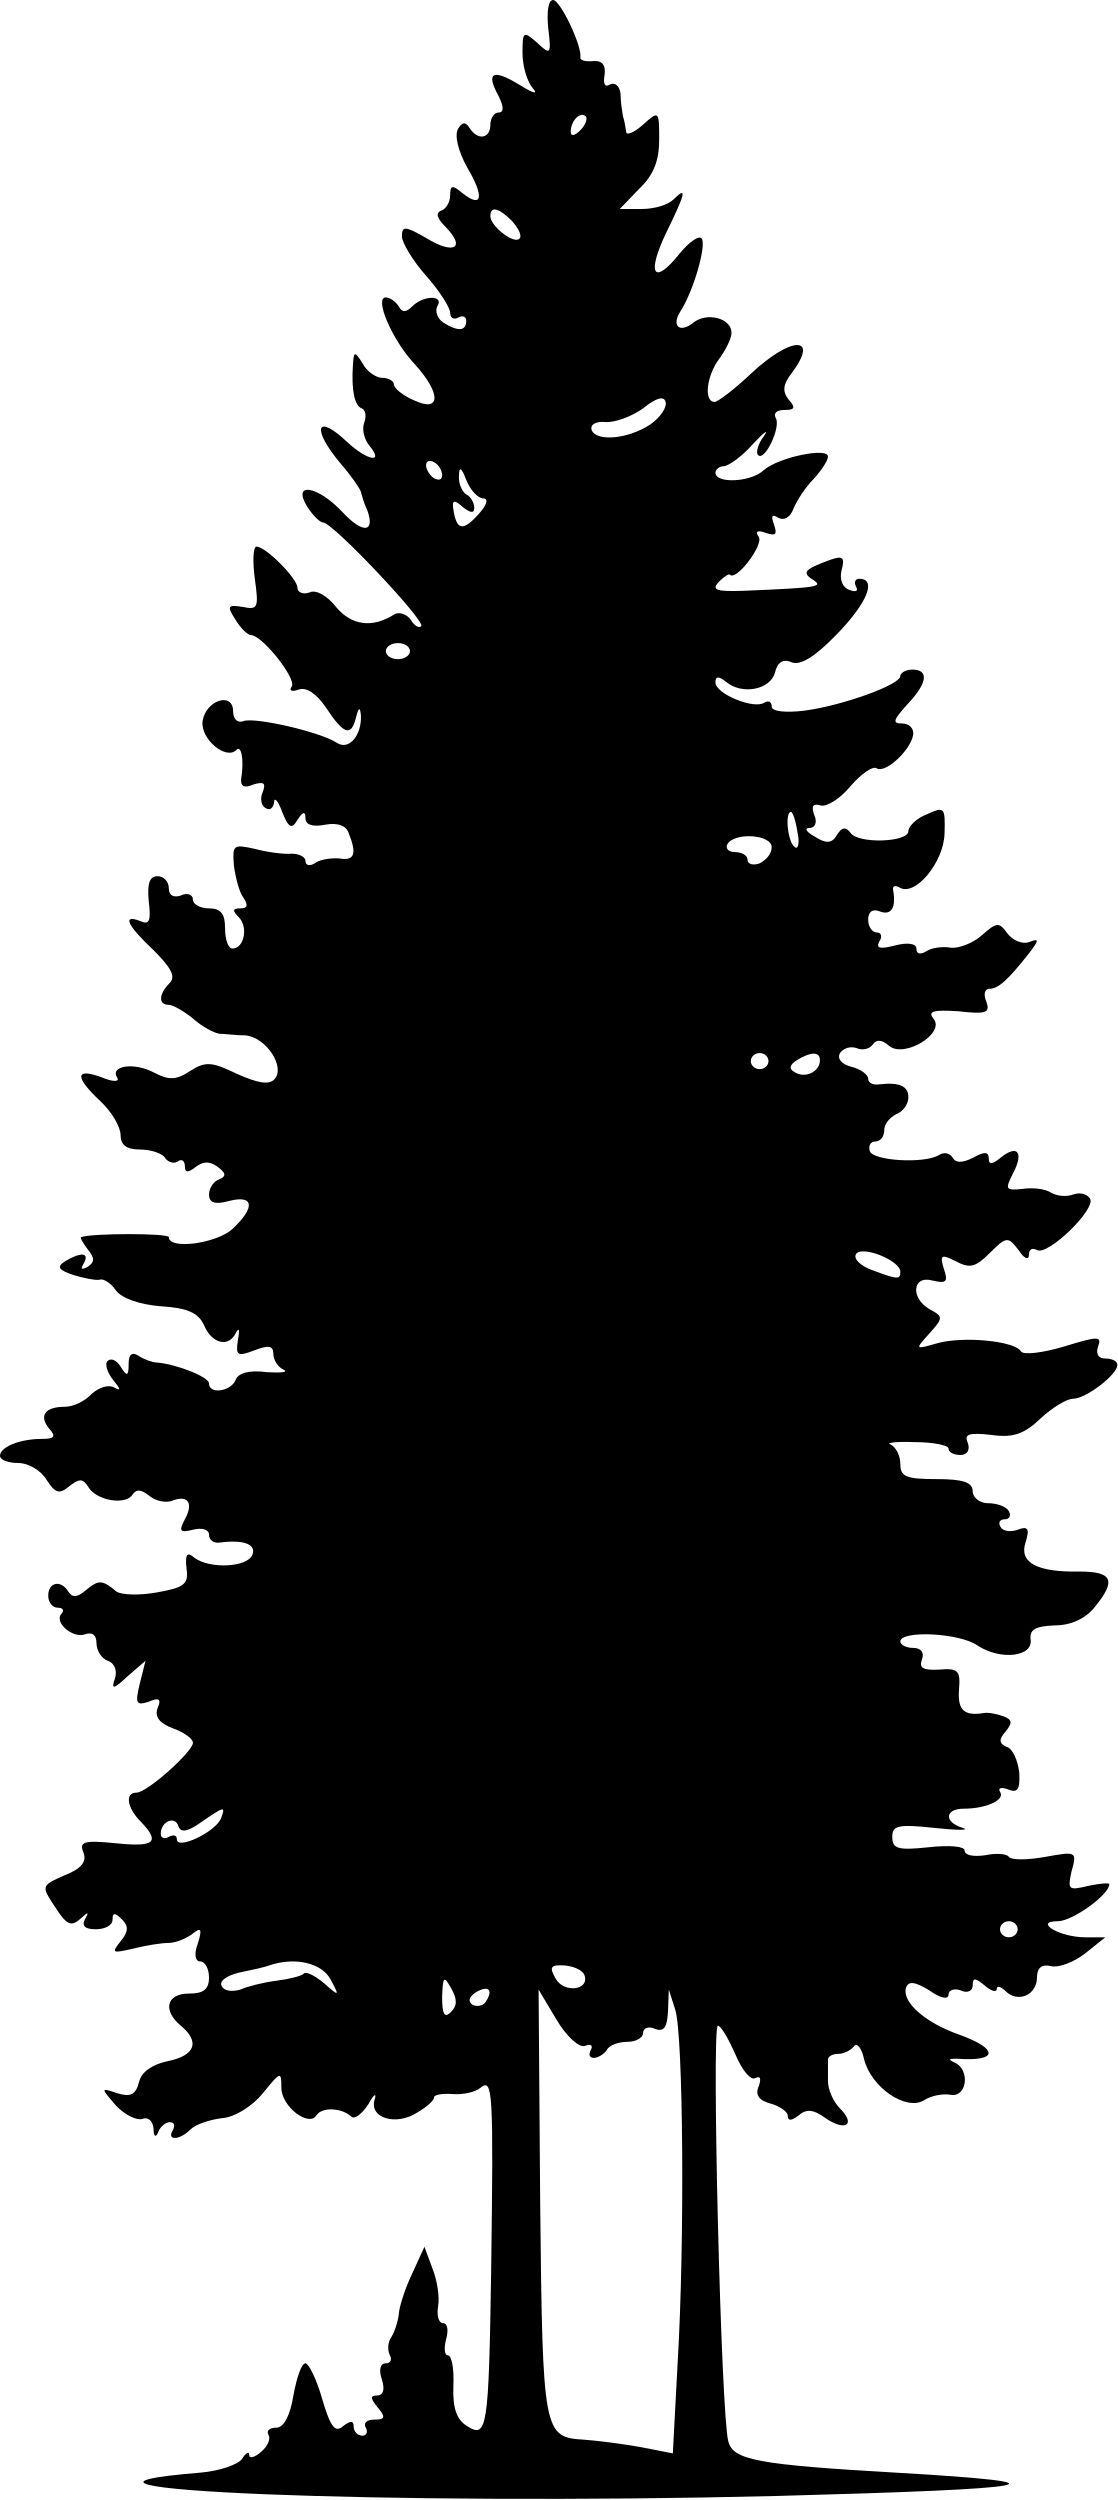
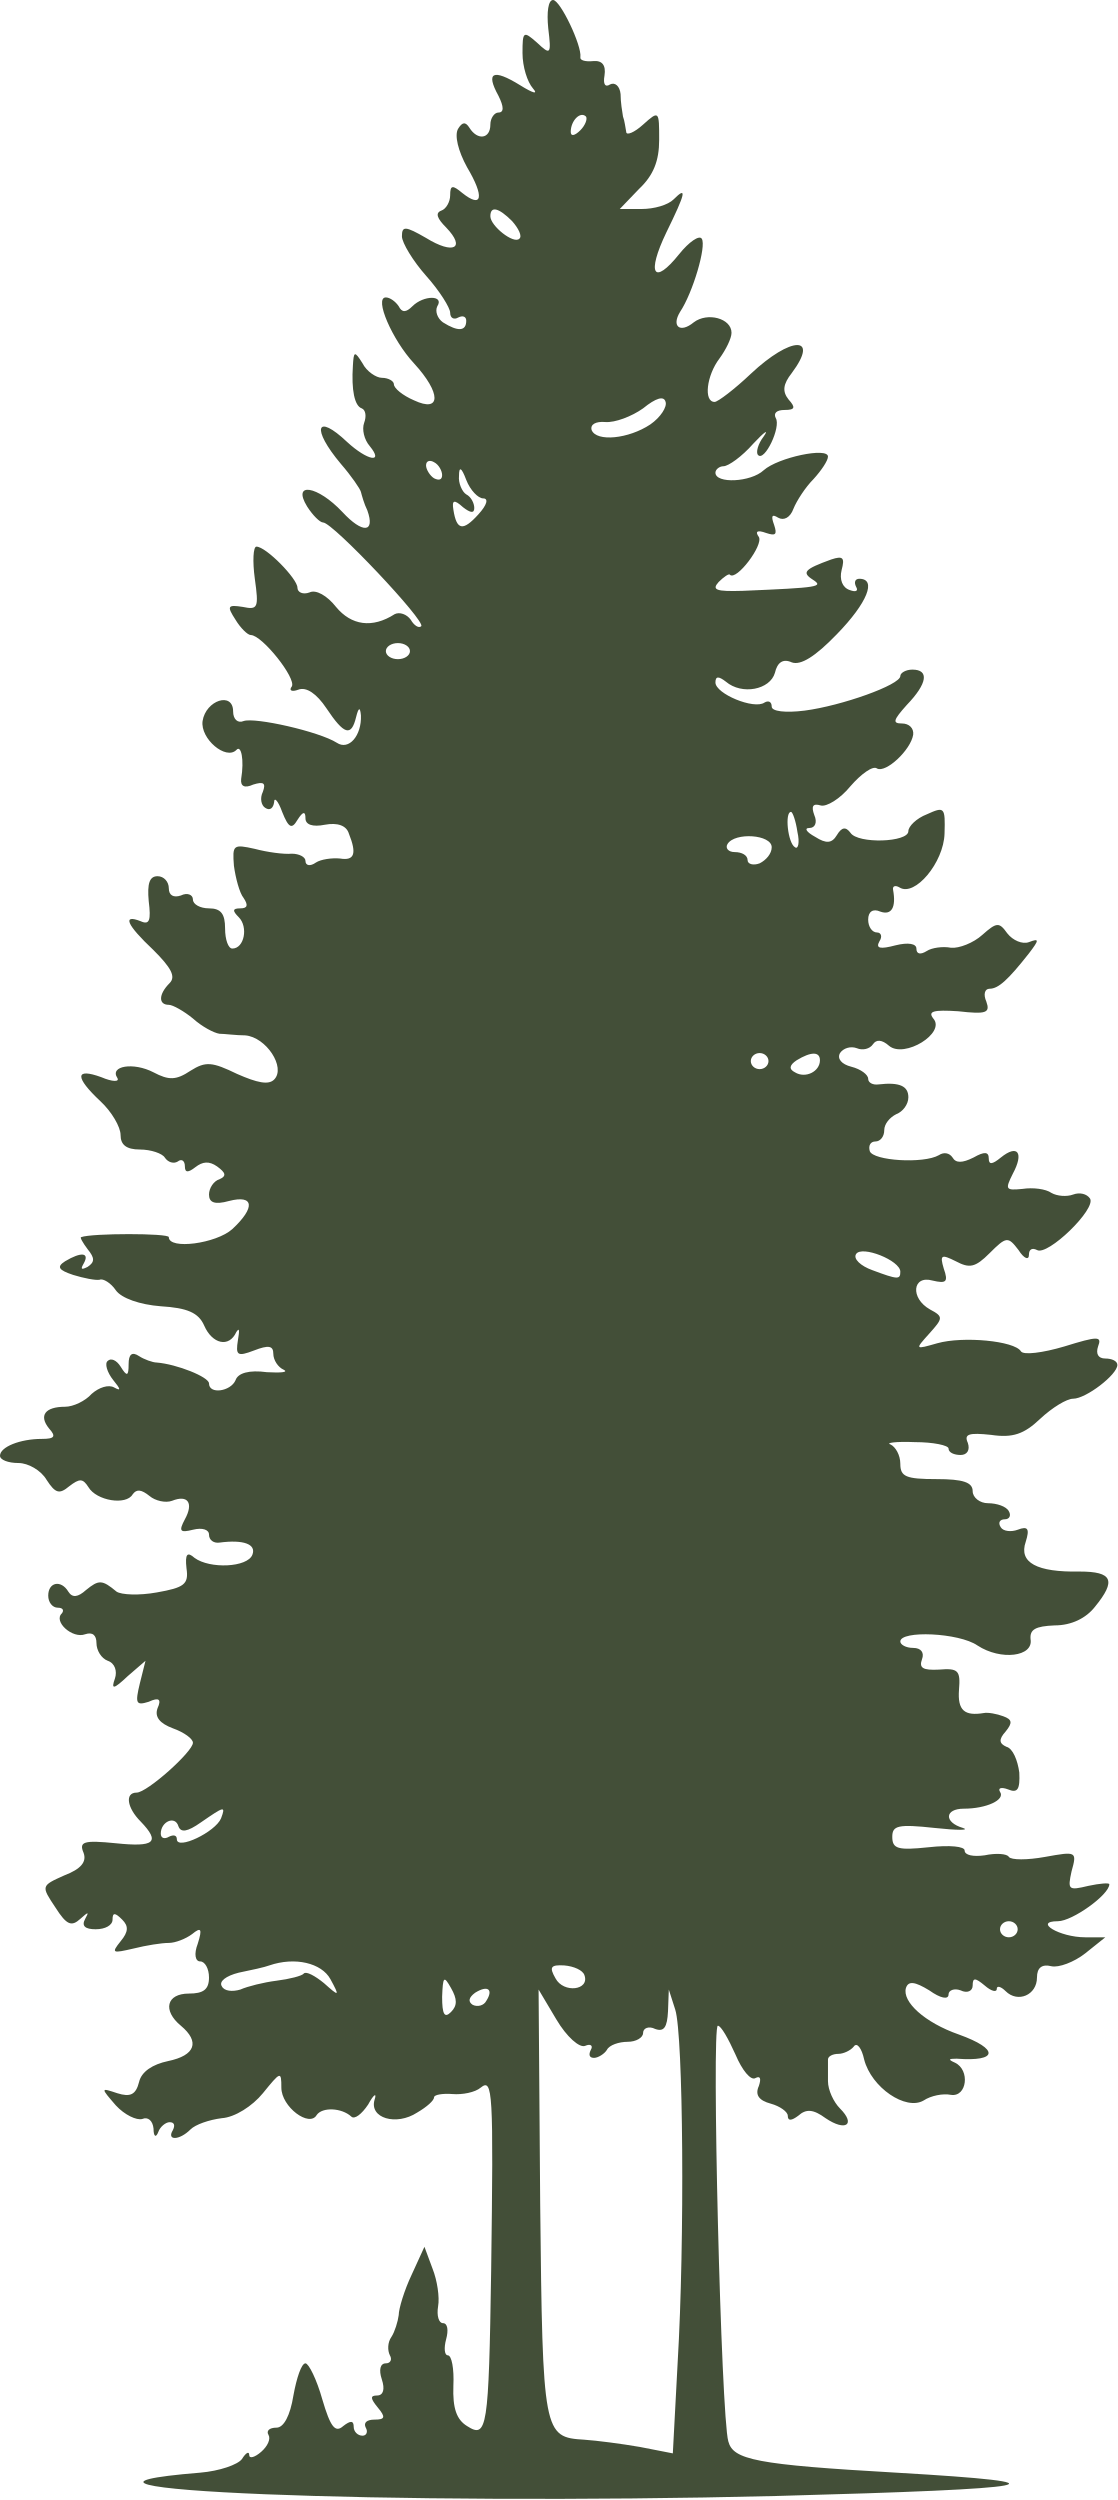
<svg xmlns="http://www.w3.org/2000/svg" version="1.2" viewBox="0 0 556 1244" width="556" height="1244">
  <style>
- 		.s0 { fill: #000000 } 
+ 		.s0 { fill: #434f38 } 
	</style>
  <g id="Layer">
    <path id="Layer" fill-rule="evenodd" class="s0" d="m275.2 0c3.6 0 14.4 22.8 13.6 28.4-0.4 1.6 2.4 2.4 6.4 2 4.4-0.4 6.4 2 5.6 7.2-0.8 4.4 0.4 6 2.8 4.4 2.4-1.2 4.8 0.8 5.2 4.8 0 4 0.8 8.8 1.2 11.2 0.8 2 1.2 5.6 1.6 7.6 0 2 4 0.4 8.4-3.6 8-7.2 8-6.8 8 7.6 0 10.4-2.8 17.6-10 24.4l-9.6 10h10.8c6.4 0 13.2-2 16-4.8 6.8-6.8 6-3.2-3.6 16.4-10 20.8-6.4 26.8 6.4 10.8 4.8-6 10-9.6 11.2-7.6 2.4 3.6-4.4 26.8-10.8 36.4-4.4 7.2 0 10.8 6.8 5.2 6.8-5.2 18.8-2 18.8 5.2 0 2.8-2.8 8.4-6 12.8-6.4 8.4-8 21.6-2.4 21.6 1.6 0 10-6.4 18-14 20-18.8 34.4-19.2 20.4-0.4-4.4 5.6-4.8 9.2-1.6 13.2 3.6 4 3.2 5.2-2 5.2-4 0-5.6 1.6-4.4 4 2.8 4.4-5.6 22-8.8 18.4-1.2-1.2 0-5.6 2.8-9.2 2.8-4 0.4-2.4-5.2 3.6-5.6 6.4-12.4 11.2-14.8 11.2-2 0-4 1.6-4 3.2 0 5.6 17.6 4.8 24-1.2 7.2-6.4 32-11.6 32-6.8 0 2-3.2 6.8-7.2 11.2-4 4-8.4 10.8-10 14.8-1.6 4.4-4.8 6-7.6 4.4-3.2-2-3.6-0.8-2 3.6 1.6 4.8 0.8 5.6-4 4-4.4-1.6-5.6-0.8-3.6 2 2.4 4-11.2 22-14.4 18.8-0.4-0.8-3.2 1.2-5.6 3.6-3.6 4-1.2 4.8 12 4.4 38-1.6 40.4-2 34.8-5.6-5.6-3.6-4-5.2 9.2-10 6-2 6.8-0.8 5.2 5.2-1.2 4.8 0.4 8.8 4 10 3.2 1.2 4.4 0.4 3.2-1.6-1.2-2.4-0.4-4 1.6-4 8.8 0 4 12-11.2 27.6-10.8 11.2-18 15.6-22.4 14-4.4-2-7.2 0-8.4 5.2-2.4 8.4-16.4 11.2-24.4 4.4-3.6-2.8-5.2-2.8-5.2 0.4 0 5.6 19.2 13.6 24.4 10 2-1.2 3.6-0.4 3.6 2 0 2.4 6.8 3.2 16.4 2 18.4-2.4 47.6-12.8 47.6-17.2 0-1.6 2.8-3.2 6-3.2 8.4 0 7.6 6.8-2.8 17.6-6.8 7.6-7.2 9.2-2.4 9.2 3.6 0 6 2.4 5.6 5.6-1.2 7.6-13.6 19.2-18 16.8-2-1.6-8 2.8-13.2 8.8-5.2 6.4-12 10.4-14.8 9.6-4-1.2-4.8 0.4-3.2 4.8 1.6 3.6 0.4 6.4-2.4 6.4-2.8 0-1.6 2 2.8 4.4 5.6 3.6 8.4 3.2 10.8-0.8 2.4-4 4.4-4.4 6.8-1.2 3.6 5.6 28.8 4.8 28.8-0.8 0-2.4 4-6.4 9.2-8.4 8.8-4 9.2-3.6 8.8 9.6-0.4 14.4-14.8 31.6-22.4 26.8-2-1.2-3.6-0.8-3.2 1.2 1.6 8.8-0.8 12.8-6.4 10.8-3.6-1.6-6 0-6 4 0 3.6 2 6.4 4.4 6.4 2 0 2.8 2 1.2 4.4-2 3.6 0.4 4 8 2 6.4-1.6 10.4-0.8 10.4 1.6 0 2.8 2 3.2 5.2 1.2 2.4-1.6 8-2.4 12-1.6 4 0.4 11.2-2.4 15.6-6.4 7.2-6.4 8.4-6.4 12.4-0.8 2.8 3.6 7.6 5.6 10.8 4.4 5.2-2 5.2-1.2 0 5.6-10.4 13.2-15.2 17.6-19.6 17.6-2.4 0-3.2 2.8-1.6 6.4 2 5.6 0 6.4-14 4.8-12.4-0.8-15.2 0-12.4 3.6 6.4 7.2-14.4 20-22 13.6-3.6-3.2-6.4-3.2-8-0.8-1.6 2.4-5.2 3.2-8 2-3.2-1.2-6.8 0-8.4 2.4-1.6 2.8 0.8 5.6 5.6 6.8 4.8 1.2 8.4 4 8.4 6 0 2 2.4 3.2 5.2 2.8 10.4-1.2 14.8 0.8 14.8 6.4 0 3.6-2.8 7.2-6 8.4-3.2 1.6-6 4.8-6 8 0 3.2-2 5.6-4.4 5.6-2.4 0-3.6 2-2.8 4.8 1.6 4.8 26.8 6.4 34.4 2 2.4-1.6 5.2-1.2 6.8 1.2 1.6 2.8 4.8 2.8 10.4 0 5.6-3.2 7.6-2.8 7.6 0.4 0 3.2 1.6 3.2 6-0.4 8.4-6.8 11.6-2.4 6 8-4 8-3.6 8.4 4.8 7.6 5.2-0.8 11.6 0 14.4 2 2.8 1.6 7.6 2 10.8 0.8 3.2-1.2 6.8-0.4 8.4 2 3.2 5.2-21.2 28.8-26.4 25.6-2.4-1.2-4-0.4-4 2.4 0 2.8-2.4 2-5.2-2.4-5.2-6.8-6-6.8-14.4 1.6-7.2 7.2-10 7.6-16.8 4-7.2-3.6-8-3.2-6 3.6 2.4 6.8 1.2 7.6-5.6 6-10-2.8-11.2 8.8-1.2 14.4 6.8 3.6 6.4 4.4-0.4 12-7.2 8-7.2 8 4 4.8 12.8-3.6 38.4-1.2 41.6 4 1.2 2 10.8 0.8 21.6-2.4 16.8-5.2 18.8-5.2 16.8 0-1.2 3.6 0 6 3.6 6 3.2 0 6 1.2 6 3.2 0 4.8-15.6 16.8-22 16.8-3.2 0-10.4 4.4-16.4 10-8 7.6-13.6 9.6-24.4 8-11.2-1.2-13.6-0.4-11.6 4 1.2 3.6-0.4 6-3.6 6-3.2 0-6-1.2-6-3.2 0-1.6-7.6-3.2-16.8-3.2-9.6-0.4-14.8 0.4-12 1.2 2.4 1.2 4.8 5.2 4.8 9.6 0 6.4 2.8 7.6 18 7.6 13.2 0 18 1.6 18 6 0 3.2 3.6 6 7.6 6 4.4 0 9.2 1.6 10.4 4 1.2 2 0.4 4-2 4-2.4 0-3.6 1.6-2 4 1.2 2 5.2 2.4 8.4 1.2 5.2-2 6-0.4 4 6-3.6 10.4 5.6 15.2 26.8 14.8 16.4 0 18.4 4.4 7.6 17.6-4.4 5.6-11.6 9.2-20 9.2-9.6 0.4-12.4 2-12 6.8 1.6 8.8-14.8 10.8-26.4 3.2-9.2-6.4-38.4-7.6-38.4-2 0 1.6 2.8 3.2 6.4 3.2 4 0 5.6 2.4 4.4 5.6-1.6 4.4 0.4 5.6 8.4 5.2 9.6-0.8 10.8 0.4 10 10-0.8 10.4 2.8 13.2 12.4 11.6 2-0.4 6.4 0.4 9.6 1.6 4.4 1.6 4.8 3.2 1.2 7.6-3.6 4-3.2 6 0.4 7.6 3.2 0.8 5.6 6.8 6.4 12.8 0.4 8.4-0.8 10.4-5.6 8.4-3.2-1.2-5.2-0.8-4 1.2 2.8 4-6.8 8.4-18 8.4-9.6 0-10 6.8-0.4 9.6 3.6 1.2-2.8 1.2-14 0-18.4-2-21.2-1.2-21.2 4.4 0 6 2.8 6.8 18 5.2 10.8-1.2 18-0.4 18 1.6 0 2.4 4.4 3.2 10 2.4 5.6-1.2 11.2-0.8 12 0.8 1.2 1.6 9.2 1.6 18 0 15.6-2.8 16-2.8 13.2 7.2-2 9.2-1.6 9.6 8.4 7.2 5.6-1.2 10.4-1.6 10.4-0.8 0 5.2-18.4 18.4-25.6 18.4-12.4 0 0.8 8 13.6 8h10l-10 8c-5.6 4.4-13.2 7.2-16.8 6.4-4.8-1.2-7.2 0.8-7.2 5.6 0 8.8-9.6 12.8-15.6 6.8-2.4-2.4-4.4-2.8-4.4-1.2 0 2-2.8 1.2-6-1.6-4.8-4-6-4-6 0 0 2.8-2.8 4-6 2.4-3.2-1.2-6 0-6 2 0 2.8-4 2-9.6-2-7.2-4.4-10.4-4.8-11.6-1.2-2 6.8 9.2 17.2 26.4 23.2 20 7.2 19.6 13.6-1.2 12-4 0-4.4 0.4-0.8 2 7.6 3.6 6 17.2-2 16-4-0.8-10 0.4-13.6 2.8-8.8 5.2-26-6.4-29.6-20.4-1.2-5.6-3.6-8.8-5.2-6.4-1.6 2-5.2 3.6-7.6 3.6-2.8 0-5.2 1.2-5.2 2.8 0 2 0 6.8 0 10.8 0 4.4 2.8 10.4 6 13.6 8 8 2.8 11.6-7.2 4.8-6-4.4-9.6-4.8-13.6-1.2-3.2 2.4-5.2 2.8-5.2 0 0-2-4-4.8-8.4-6-6-1.6-8-4.4-6-8.8 1.2-3.6 0.8-5.2-1.6-4-2.4 1.6-6.8-4-10-11.6-3.6-8-7.2-14.4-8.8-14.4-3.2 0 1.6 194.4 5.2 206.8 2.4 9.2 13.6 11.6 83.6 15.6 89.2 5.2 74 8-59.6 11.6-192.8 4.8-389.6-3.2-286.8-11.6 9.6-0.8 18.8-4 20.8-6.8 2-3.2 3.6-4 3.6-2 0 2 2.8 1.2 6-1.6 3.2-2.8 4.8-6.4 3.6-8.4-1.2-2 0.4-3.6 4-3.6 3.6 0 6.8-6 8.4-16 1.6-8.8 4-16 6-16 1.6 0 5.6 8 8.4 18 4 13.6 6.4 16.8 10.4 13.2 3.6-2.8 5.2-2.8 5.2 0.4 0 2.4 2 4.4 4.4 4.4 2 0 2.8-2 1.6-4-1.2-2.4 0.4-4 4.4-4 5.2 0 5.6-1.2 1.6-6-3.6-4.4-4-6-0.4-6 3.2 0 4-3.2 2.4-8-1.6-4.8-0.8-8 2-8 2.4 0 3.2-2 2-4-1.2-2.4-1.2-6.4 0.8-9.2 1.6-2.4 3.2-7.6 3.6-10.8 0-3.2 2.8-12.4 6.4-20l6.4-14 4 10.8c2.4 6 3.6 14.4 2.8 18.8-0.8 4.8 0.4 8.4 2.4 8.4 2.4 0 2.8 3.6 1.6 8-1.2 4.4-0.8 8 0.8 8 2 0 3.2 6.8 2.8 15.2-0.4 11.2 1.6 16.8 6.8 20 10 6.4 10.8 1.6 12-77.2 1.2-90 0.8-96-5.2-91.2-2.8 2.4-9.2 3.6-14 3.2-5.2-0.4-9.2 0.4-9.2 1.6 0 1.6-3.6 4.8-8.4 7.6-10.4 6.8-24 2.8-21.2-6.4 1.2-3.6-0.4-2.8-3.2 2.4-3.2 4.8-6.8 7.6-8.4 6-4.8-4.4-14.4-4.8-17.2-0.8-3.6 6.4-17.6-4-17.6-13.6 0-8.4-0.4-8-9.2 2.8-5.2 6.4-14 12-20.4 12.4-6.4 0.8-13.2 3.2-15.6 5.6-5.6 5.6-12 5.6-8.8 0.4 1.2-2.4 0.8-4-1.6-4-2 0-4.8 2.4-5.6 4.8-1.2 3.2-2.4 2.4-2.4-1.6-0.4-4-2.8-6-5.6-4.8-2.8 0.8-8.8-2-13.2-6.8-7.6-8.8-7.6-8.8 0.8-6 6.4 2 9.2 0.8 10.8-5.6 1.2-5.2 6.8-8.8 14.4-10.4 13.6-2.8 16-9.6 6.4-17.6-9.2-7.6-7.2-16 4-16 7.2 0 10-2 10-8 0-4.4-2-8-4.4-8-2.4 0-3.2-3.6-1.2-8.8 2.4-7.6 1.6-8.4-2.8-4.8-3.2 2.4-8.4 4.4-11.6 4.4-3.6 0-11.2 1.2-17.6 2.8-10.4 2.4-11.2 2.4-6.4-3.6 4-4.8 4-7.6 0.8-10.8-3.6-3.6-4.8-3.6-4.8 0 0 2.8-3.6 4.8-8.4 4.8-5.2 0-7.2-1.6-5.2-5.2 2-3.6 1.6-3.6-2.4 0-4.4 4-6.8 3.2-12.4-5.6-7.2-10.8-7.2-10.8 4.4-16 8.4-3.2 11.2-6.8 9.6-11.2-2.4-5.6 0-6.4 16-4.8 19.2 2 22.4-0.4 12.4-10.8-6.8-6.8-8-14.4-2-14.4 5.2 0 28-20.4 28-24.8 0-2-4.4-5.2-10-7.2-6.4-2.4-9.2-5.6-7.6-10 2-4.4 0.8-5.6-4.4-3.2-6.4 2-6.8 0.8-4.4-9.2l2.8-11.2-8.8 7.6c-7.2 6.8-8.4 6.8-6.4 1.2 1.2-3.6 0-7.6-3.6-8.8-3.2-1.2-5.6-5.2-5.6-8.8 0-4-2-5.6-5.6-4.4-6.4 2.4-16-6.4-11.6-10.4 1.2-1.6 0.4-2.8-2-2.8-2.8 0-4.8-2.8-4.8-6 0-6.8 6.4-8 10-2 2 3.2 4.8 2.8 8.8-0.8 6.4-5.2 8-5.2 15.2 0.8 2.4 1.6 11.2 2 20 0.4 13.6-2.4 16-4 14.8-12-0.8-7.2 0.4-8.4 4-5.2 7.6 5.6 26.4 4.8 28.8-1.6 2-5.2-4.4-7.6-16.4-6-2.8 0.4-5.2-1.2-5.2-4 0-2.4-3.2-3.6-8-2.4-6.4 1.6-7.2 0.8-4-5.2 4.4-8 1.6-12.4-6.4-9.2-3.2 1.2-8.4 0-11.2-2.4-4-3.2-6.4-3.6-8.4-0.8-3.2 5.6-18 3.2-22-3.6-2.8-4.4-4.4-4.4-9.6-0.4-4.8 4-6.8 3.6-11.2-3.2-2.8-4.8-9.2-8.4-14-8.4-5.2 0-9.2-1.6-9.2-3.6 0-4.4 10-8.4 20.8-8.4 6.4 0 7.2-1.2 3.6-5.2-5.2-6.4-2-10.8 8-10.8 4 0 10-2.8 13.2-6.4 3.6-3.2 8.4-4.8 11.2-3.2 3.6 2 3.2 0.8-0.4-3.6-3.2-4-4.4-8.4-2.8-9.6 1.6-1.6 4.4-0.4 6.4 2.8 3.2 5.2 4 4.8 4-1.2 0-4.8 1.6-6.4 5.2-4 2.4 1.6 6.8 3.2 8.8 3.2 10 0.8 26 7.2 26 10.4 0 5.6 10.8 4 13.2-1.6 1.2-3.6 6.8-5.2 15.6-4 7.2 0.4 10.8 0 8.4-1.2-2.8-1.2-5.2-4.8-5.2-8 0-4-2.4-4.4-9.6-1.6-8.4 3.2-9.2 2.4-8-5.2 0.8-4.8 0.8-6.4-0.8-4-3.6 8-12 6-16-3.2-2.8-6.4-8.4-8.8-21.6-9.6-10.4-0.8-19.6-4-22.4-8-2.4-3.6-6.4-6-8-5.2-2 0.4-8-0.8-13.2-2.4-7.2-2.4-8.4-4-4-6.8 8-4.8 12.4-4.4 9.2 1.2-1.6 2.8-1.2 3.2 2 1.6 3.6-2.4 3.6-4.4 0-8.8-2.4-3.2-4-6-3.2-6 5.2-2 43.6-2 43.6 0 0 6.4 23.6 3.2 31.6-4 11.6-10.8 10.8-17.2-1.6-14-7.2 2-10 0.8-10-3.2 0-3.2 2.4-6.8 5.2-7.6 3.6-1.6 3.2-3.2-1.2-6.4-4-2.8-7.2-2.4-10.8 0.4-3.6 2.8-5.2 2.8-5.2-0.4 0-2.8-1.6-4-3.6-2.4-2 1.2-4.8 0.4-6.4-2-1.2-2-6.8-4-12.4-4-6.8 0-9.6-2.4-9.6-7.2 0-4-4.4-11.6-10-16.8-12.8-12-12.8-16.8 0.4-12 5.6 2.4 9.2 2.4 8 0.4-4-6 8-8 18-2.8 7.6 4 11.2 4 18.4-0.8 7.6-4.8 10.8-4.4 23.2 1.6 10 4.4 15.6 5.6 18.4 2.8 6-6-4-21.2-14.4-22-4.4 0-10.4-0.8-12.8-0.8-2.8-0.4-8.8-3.6-13.2-7.6-4.4-3.6-10-6.8-12-6.8-5.2 0-5.2-5.2 0.4-10.8 3.2-3.2 0.8-7.6-8-16.4-13.6-12.8-15.6-18-6.4-14.4 4.4 2 5.2-0.4 4-10-0.8-8.8 0.4-12.4 4.4-12.4 3.2 0 5.6 2.8 5.6 6 0 3.6 2.4 4.8 6 3.6 3.2-1.6 6-0.4 6 2 0 2.4 3.6 4.4 8 4.4 6 0 8 2.8 8 10 0 5.6 1.6 10 3.6 10 6 0 8-10.8 3.2-15.6-3.2-3.2-3.2-4.4 0.8-4.4 3.6 0 4-1.6 1.6-5.2-2-2.4-4-10-4.8-16-0.8-10.4-0.4-10.8 10.4-8.4 6 1.6 14.4 2.8 18.4 2.4 3.6 0 6.8 1.6 6.8 3.6 0 2.4 2.4 2.8 5.2 0.8 2.4-1.6 8-2.4 12-2 7.2 1.2 8.4-2.4 4.4-12.4-1.2-4-5.6-5.6-12-4.4-6 1.2-9.6 0-9.6-3.2 0-3.6-1.2-3.6-4 0.8-2.8 4.8-4.4 4-7.6-4-2-5.6-4-7.6-4-4.8-0.4 2.8-2 4.4-4.4 2.8-2-1.2-2.8-4.8-1.2-8 1.6-4.4 0.4-5.2-4.8-3.6-4.4 2-6.4 0.8-6-2.8 1.6-9.6 0-17.2-2.4-14.4-5.2 5.2-18-5.6-16.8-14.4 1.6-10.4 15.2-14.8 15.2-4.8 0 4 2.4 6 5.2 4.8 5.6-2 37.6 5.2 46.4 10.8 6 4 12.4-3.6 12-13.6-0.4-4.4-1.2-4-2.4 0.8-2.4 10-6 8.8-14.8-4.4-4.8-7.2-10-10.8-14-9.2-3.2 1.2-4.8 0.4-3.2-1.6 2.4-4-14.8-25.6-20.4-25.6-1.6 0-5.2-3.6-7.6-7.6-4.4-6.8-4-7.6 3.6-6.4 7.6 1.6 8 0.4 6-14-1.2-8.8-0.8-16 0.8-16 4.8 0 20.4 16 20.4 20.4 0 2.4 2.8 3.6 6 2.4 3.2-1.6 8.8 1.6 13.2 7.2 7.6 9.2 18 10.8 29.2 3.6 2.4-1.2 6 0 8 2.8 1.6 2.8 4 4.4 5.2 3.2 2.4-2.4-44-51.6-48.8-51.6-1.6 0-5.2-3.6-8-8-7.6-12.4 5.2-10.4 17.6 2.8 10 10.8 16.4 10.4 12.4-0.8-1.6-3.2-2.8-7.6-3.2-9.2-0.4-1.6-4.8-8-10-14-14.8-17.6-12.4-25.6 3.2-10.8 10 9.2 18.4 10.8 11.2 2-2.8-3.2-4-8.4-2.8-11.6 1.2-3.2 0.8-6.4-1.2-7.2-3.6-1.2-5.2-9.2-4.4-21.2 0.4-7.2 0.8-7.6 4.8-1.2 2 4 6.8 7.2 9.6 7.2 3.2 0 6 1.6 6 3.2 0 2 4.4 5.6 10 8 13.6 6.4 13.6-3.6 0-18.4-10.8-11.6-20-32.8-14-32.8 2 0 4.8 2 6.4 4.4 1.6 3.2 3.6 3.2 6.8 0 5.6-5.6 16-5.6 12.4 0-1.2 2.4 0 6 2.8 8 7.6 4.8 11.6 4.4 11.6-0.8 0-2-1.6-2.8-4-1.6-2 1.2-4 0.4-4-2.4 0-2.4-5.2-10.8-12-18.4-6.4-7.2-12-16.4-12-19.6 0-5.2 1.6-5.2 12 0.8 13.6 8.4 20 5.2 10-5.2-4.4-4.4-5.6-7.2-2.4-8.4 2.4-0.8 4.4-4.4 4.4-7.6 0-5.2 1.2-5.2 6-1.2 10 8 11.2 2 2.4-12.8-4.4-8-6.4-16-4.4-19.2 2-3.2 3.6-3.6 5.6-0.4 4 6.4 10.4 5.6 10.4-1.6 0-3.2 2-6 4-6q4.2 0 0-8.4c-6.4-11.6-2.8-13.6 10.8-5.2 6.4 4 9.2 4.8 6.4 1.6-2.8-3.2-5.2-10.8-5.2-17.6 0-10.8 0.4-11.2 7.2-5.2 6.8 6.4 7.2 6 5.6-7.2-0.8-8 0-14 2.4-14zm16.4 58c-2.8-2.8-7.6 2-7.6 7.6 0 2.4 2 2 4.8-0.8 2.4-2.4 3.6-5.6 2.8-6.8zm-47.6 49.6c0 4.8 11.6 14 14.4 11.2 1.6-1.2-0.4-5.2-3.6-8.8-6.8-6.8-10.8-7.6-10.8-2.4zm87.2 92.4c-0.8-3.2-4.8-2-11.2 3.2-5.6 4-14 7.2-18.8 6.8-4.8-0.4-7.6 1.2-6.8 4 2.4 6 18.4 4.4 29.2-2.8 5.2-3.6 8.4-8.8 7.6-11.2zm-115.2 30c-2-1.2-4-0.8-4 1.6 0 2 2 5.2 4 6.4 2.4 1.2 4 0.8 4-1.6 0-2-1.6-5.2-4-6.4zm16 8.8c-2.4-6.4-3.6-6.8-3.6-2-0.4 3.6 1.6 8 3.6 9.2 2.4 1.2 4 4.4 4 6.8 0 2.8-2 2.4-5.6-0.4-4.4-4-5.6-3.6-4.8 1.2 1.6 10.4 4.8 10.8 12.4 2.4 4.4-4.8 5.2-8 2.4-8-2.4 0-6.4-4-8.4-9.2zm-28 85.2c0-2.2-2.7-4-6-4-3.3 0-6 1.8-6 4 0 2.2 2.7 4 6 4 3.3 0 6-1.8 6-4zm189.6 80c-3.2 0-1.6 15.6 2 17.6 1.6 1.2 2.4-2.4 1.2-7.6-0.8-5.6-2.4-10-3.2-10zm-31.6 16c-1.2 2 0.4 4 3.6 4 3.6 0 6.4 1.6 6.4 4 0 2 2.8 2.8 6 1.6 3.2-1.6 6-4.8 6-8 0-6.4-18.4-7.6-22-1.6zm20.4 108c0-2.2-2-4-4.4-4-2.4 0-4.4 1.8-4.4 4 0 2.2 2 4 4.4 4 2.4 0 4.4-1.8 4.4-4zm14-0.4c-3.6 2.4-4 4.4-0.8 6 5.2 3.2 12.4-0.4 12.4-6 0-4.4-4.4-4.4-11.6 0zm29.6 96.4c-1.6 2.4 2.4 6 8 8 12.8 4.8 14 4.8 14 0.8 0-5.6-19.2-13.2-22-8.8zm-326 282.8c-6.8 4.8-10 5.2-11.2 2-1.6-5.6-8.8-2.4-8.8 3.6 0 2.4 2 2.8 4 1.6 2.4-1.2 4-0.8 4 1.2 0 5.6 19.2-3.6 22-10.4 2.4-6.4 1.6-6-10 2zm406.4 53.2c0-2.2-2-4-4.4-4-2.4 0-4.4 1.8-4.4 4 0 2.2 2 4 4.4 4 2.4 0 4.4-1.8 4.4-4zm-372.4 18c-2 0.8-9.2 2.4-15.2 3.6-6.4 1.6-10 4.4-8.4 6.8 1.2 2.4 5.2 2.8 9.2 1.6 3.6-1.6 11.6-3.6 18-4.4 6.4-0.8 12.8-2.4 13.6-3.6 1.2-1.2 5.6 1.2 10 4.8 7.6 6.8 8 6.8 3.2-2-4.4-8-17.6-11.2-30.4-6.8zm146.8 0c-6.8-0.4-7.6 0.8-4.4 6.4 4 7.6 17.2 6 14.4-1.6-0.8-2.4-5.2-4.4-10-4.8zm-56.4 11.2c-3.6-6.4-4-5.6-4.4 4.4 0 8.8 1.2 10.8 4.4 7.6 3.2-3.2 3.2-6.4 0-12zm12 2.4q-4.8 3.6-1.2 6c2.4 1.2 5.6 0.4 6.8-2 3.6-5.6 0.8-8-5.6-4zm40.4 13.2l-8.8-14.8 0.8 106.8c1.2 114.4 1.6 116 22 117.2 6 0.4 18.4 2 27.6 3.6l16.4 3.2 2.4-45.2c3.6-60.4 2.8-163.2-1.2-175.6l-3.2-10-0.4 10.8c-0.4 8-2 10.4-6.4 8.8-3.2-1.6-6-0.4-6 2 0 2.4-3.6 4.4-7.6 4.4-4.4 0-9.2 1.6-10.4 4-1.2 2-4.4 4-6.4 4-2.4 0-2.8-1.6-1.6-4 1.2-2 0-3.2-2.8-2-2.8 1.2-9.2-4.4-14.4-13.2z" />
  </g>
</svg>
